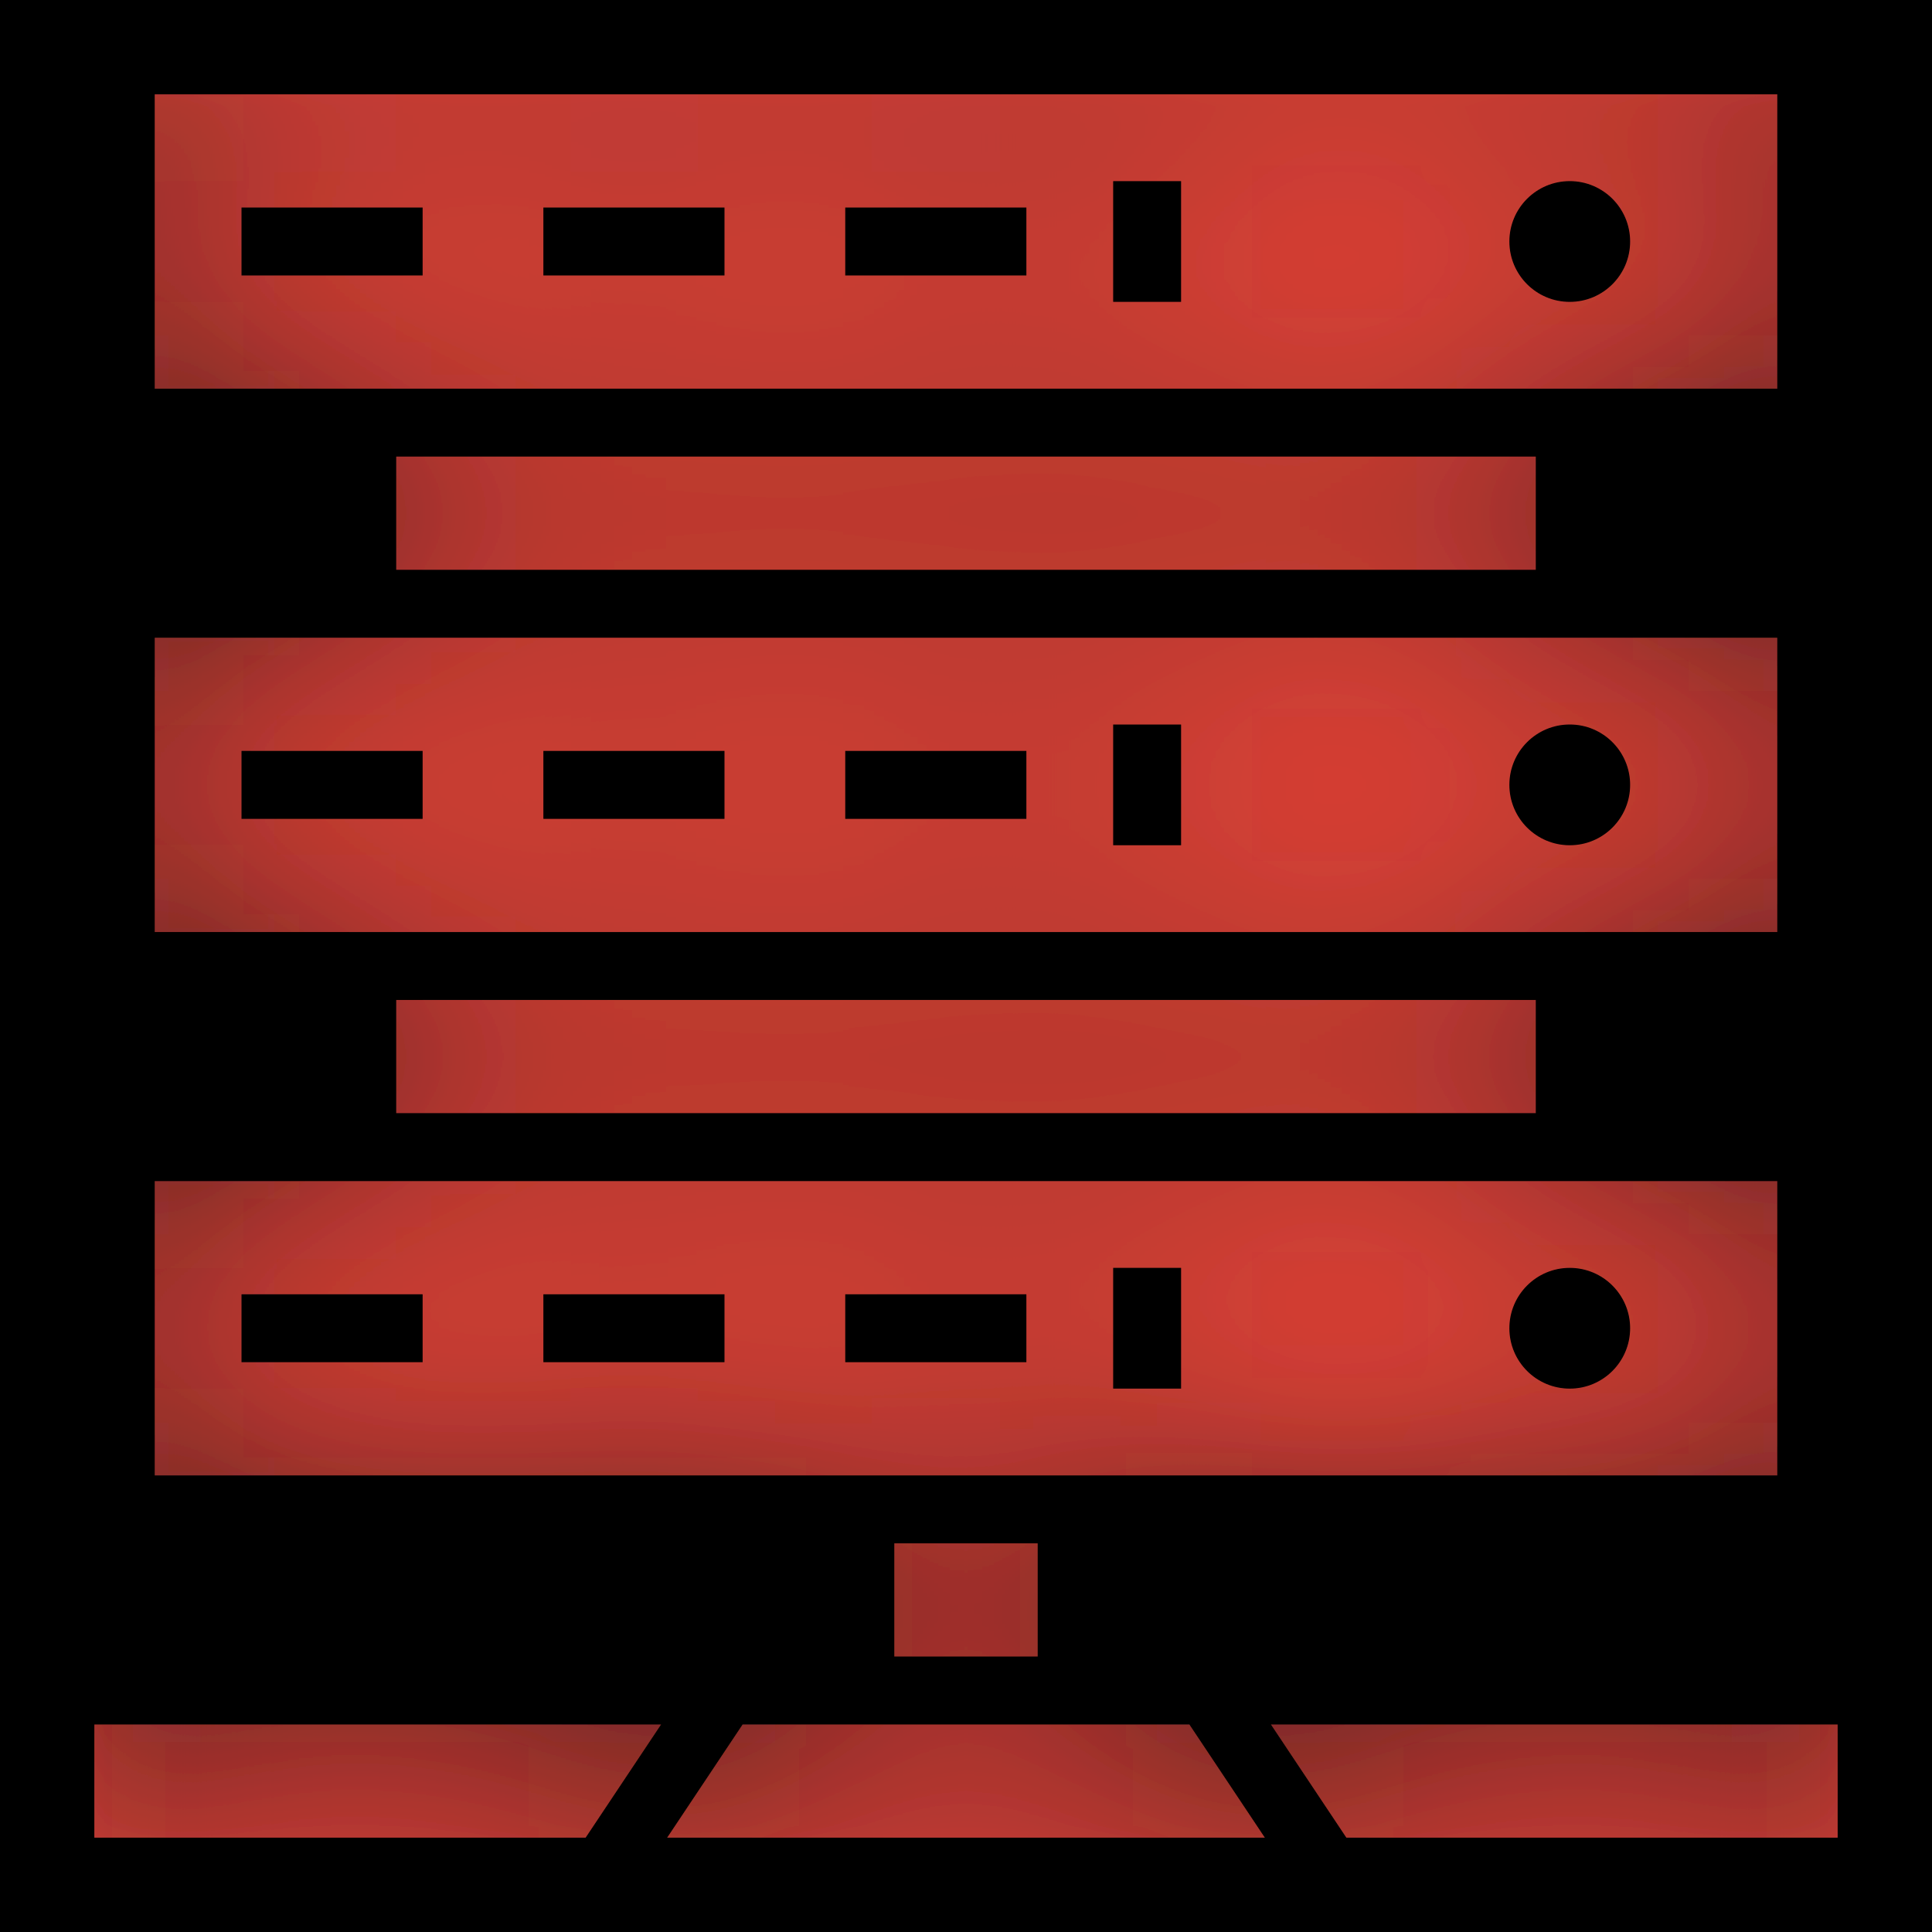
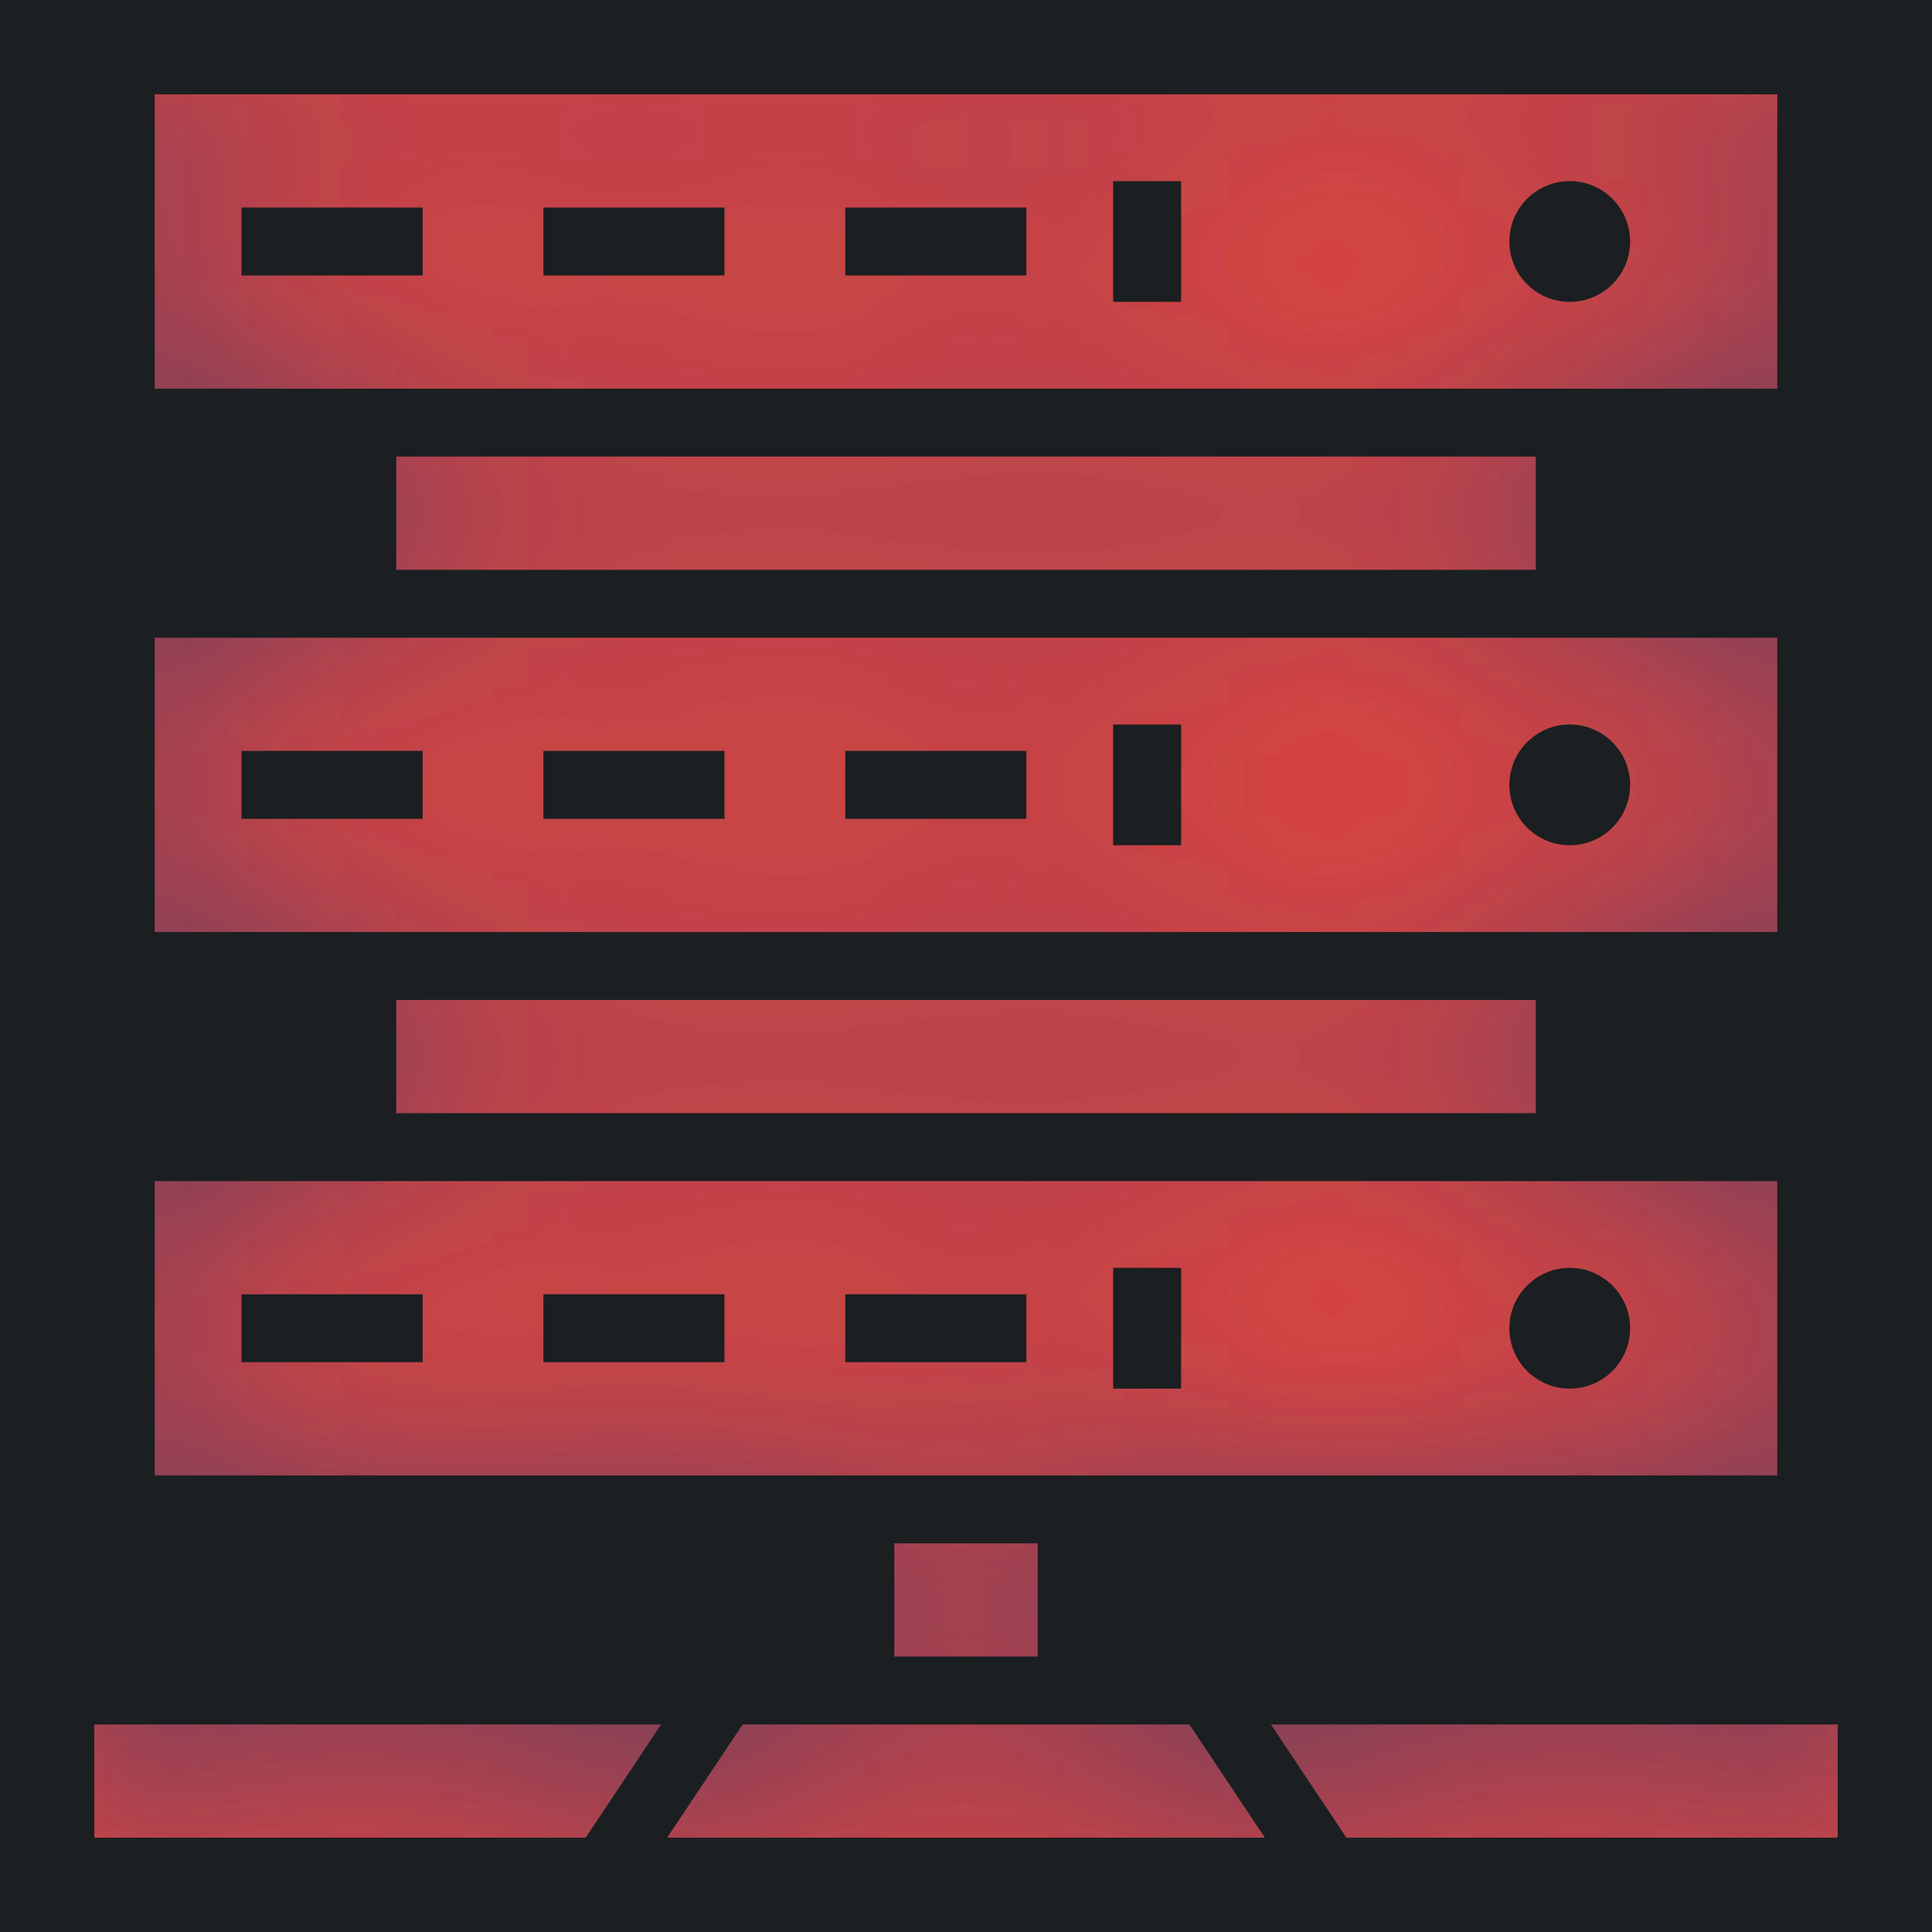
<svg xmlns="http://www.w3.org/2000/svg" viewBox="0 0 512 512" style="height: 512px; width: 512px;">
  <defs>
    <filter id="shadow-1" height="300%" width="300%" x="-100%" y="-100%">
-       <feFlood flood-color="rgba(27, 31, 33, 1)" result="flood" />
+       <feFlood flood-color="rgba(58, 63, 94, 1)" result="flood" />
      <feComposite in="flood" in2="SourceGraphic" operator="out" result="composite" />
      <feGaussianBlur in="composite" stdDeviation="30" result="blur" />
      <feOffset dx="0" dy="0" result="offset" />
      <feComposite in2="SourceGraphic" in="offset" operator="atop" />
    </filter>
  </defs>
-   <path d="M0 0h512v512H0z" fill="#000" fill-opacity="1" />
+   <path d="M0 0h512v512H0z" fill="#1b1f21" fill-opacity="1" />
  <g class="" transform="translate(0,0)" style="">
    <path d="M41 25v78h430V25H41zm254 23h18v32h-18V48zm121 0a16 16 0 0 1 16 16 16 16 0 0 1-16 16 16 16 0 0 1-16-16 16 16 0 0 1 16-16zM64 55h48v18H64V55zm80 0h48v18h-48V55zm80 0h48v18h-48V55zm-119 66v30h302v-30H105zm-64 48v78h430v-78H41zm254 23h18v32h-18v-32zm121 0a16 16 0 0 1 16 16 16 16 0 0 1-16 16 16 16 0 0 1-16-16 16 16 0 0 1 16-16zm-352 7h48v18H64v-18zm80 0h48v18h-48v-18zm80 0h48v18h-48v-18zm-119 66v30h302v-30H105zm-64 48v78h430v-78H41zm254 23h18v32h-18v-32zm121 0a16 16 0 0 1 16 16 16 16 0 0 1-16 16 16 16 0 0 1-16-16 16 16 0 0 1 16-16zm-352 7h48v18H64v-18zm80 0h48v18h-48v-18zm80 0h48v18h-48v-18zm13 66v30h38v-30h-38zM25 457v30h130.2l20-30H25zm171.8 0l-20 30h158.4l-20-30H196.8zm140 0l20 30H487v-30H336.8z" fill="#e64539" fill-opacity="1" filter="url(#shadow-1)" />
  </g>
</svg>
